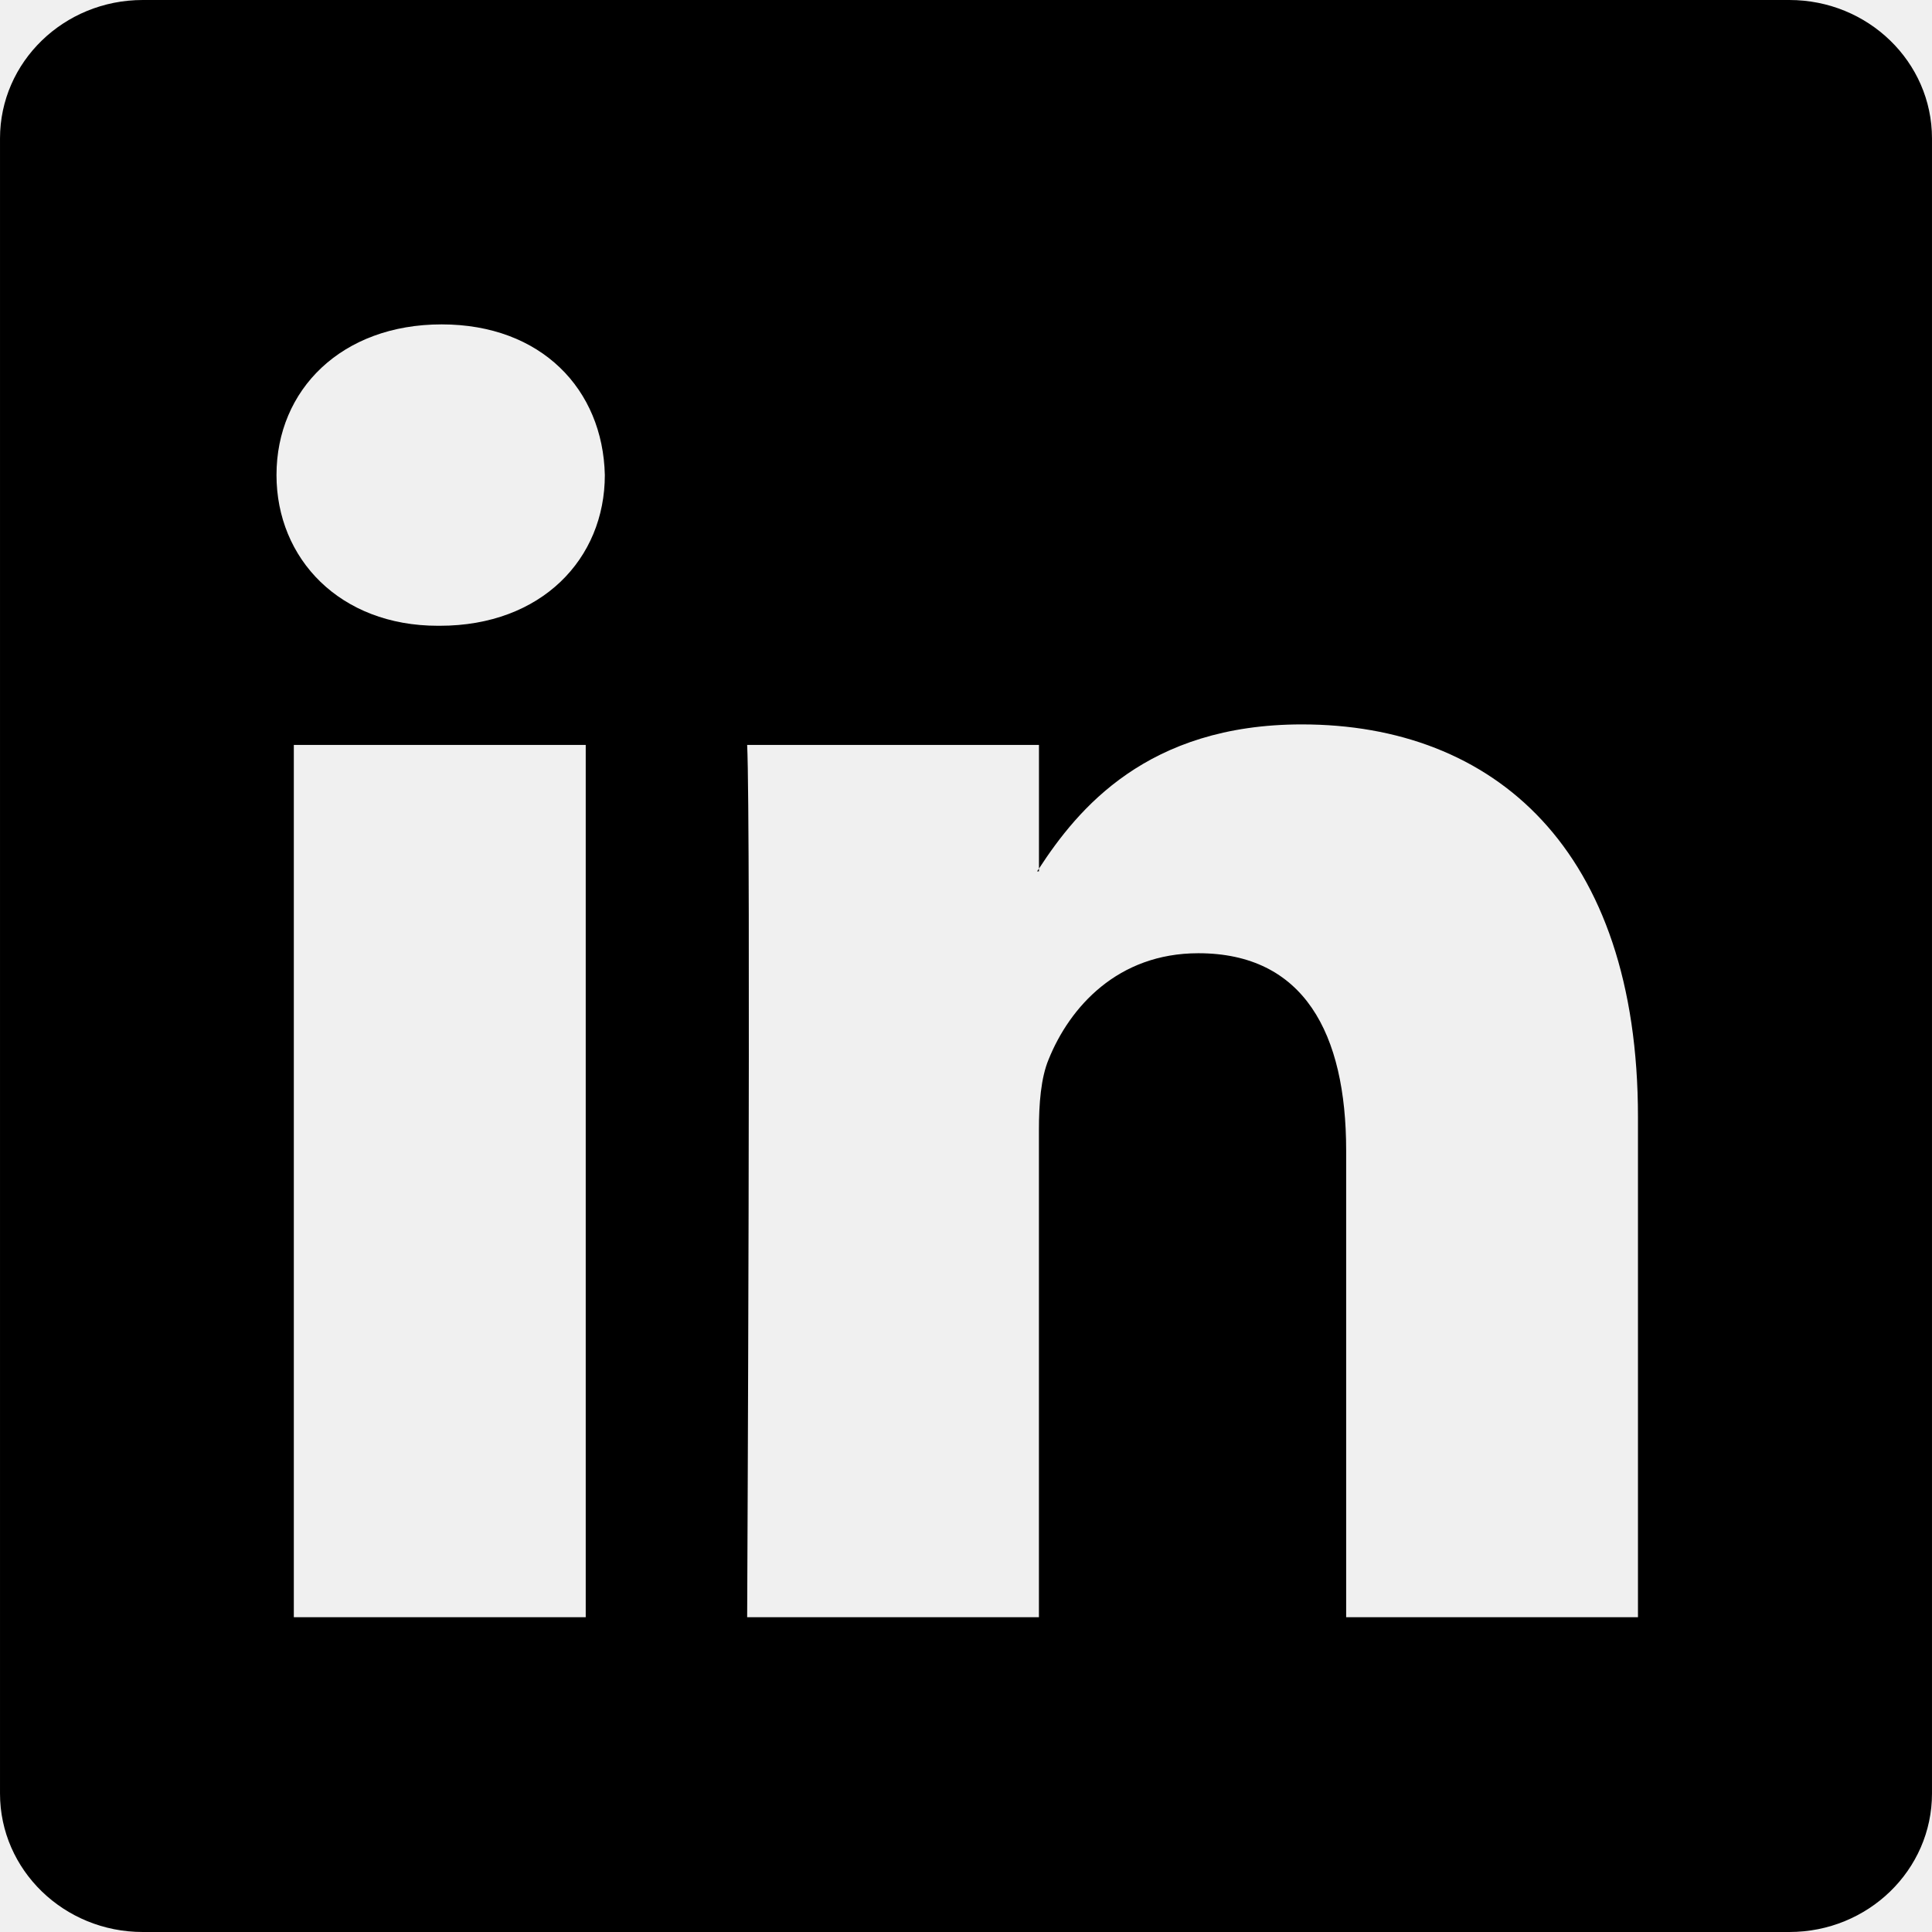
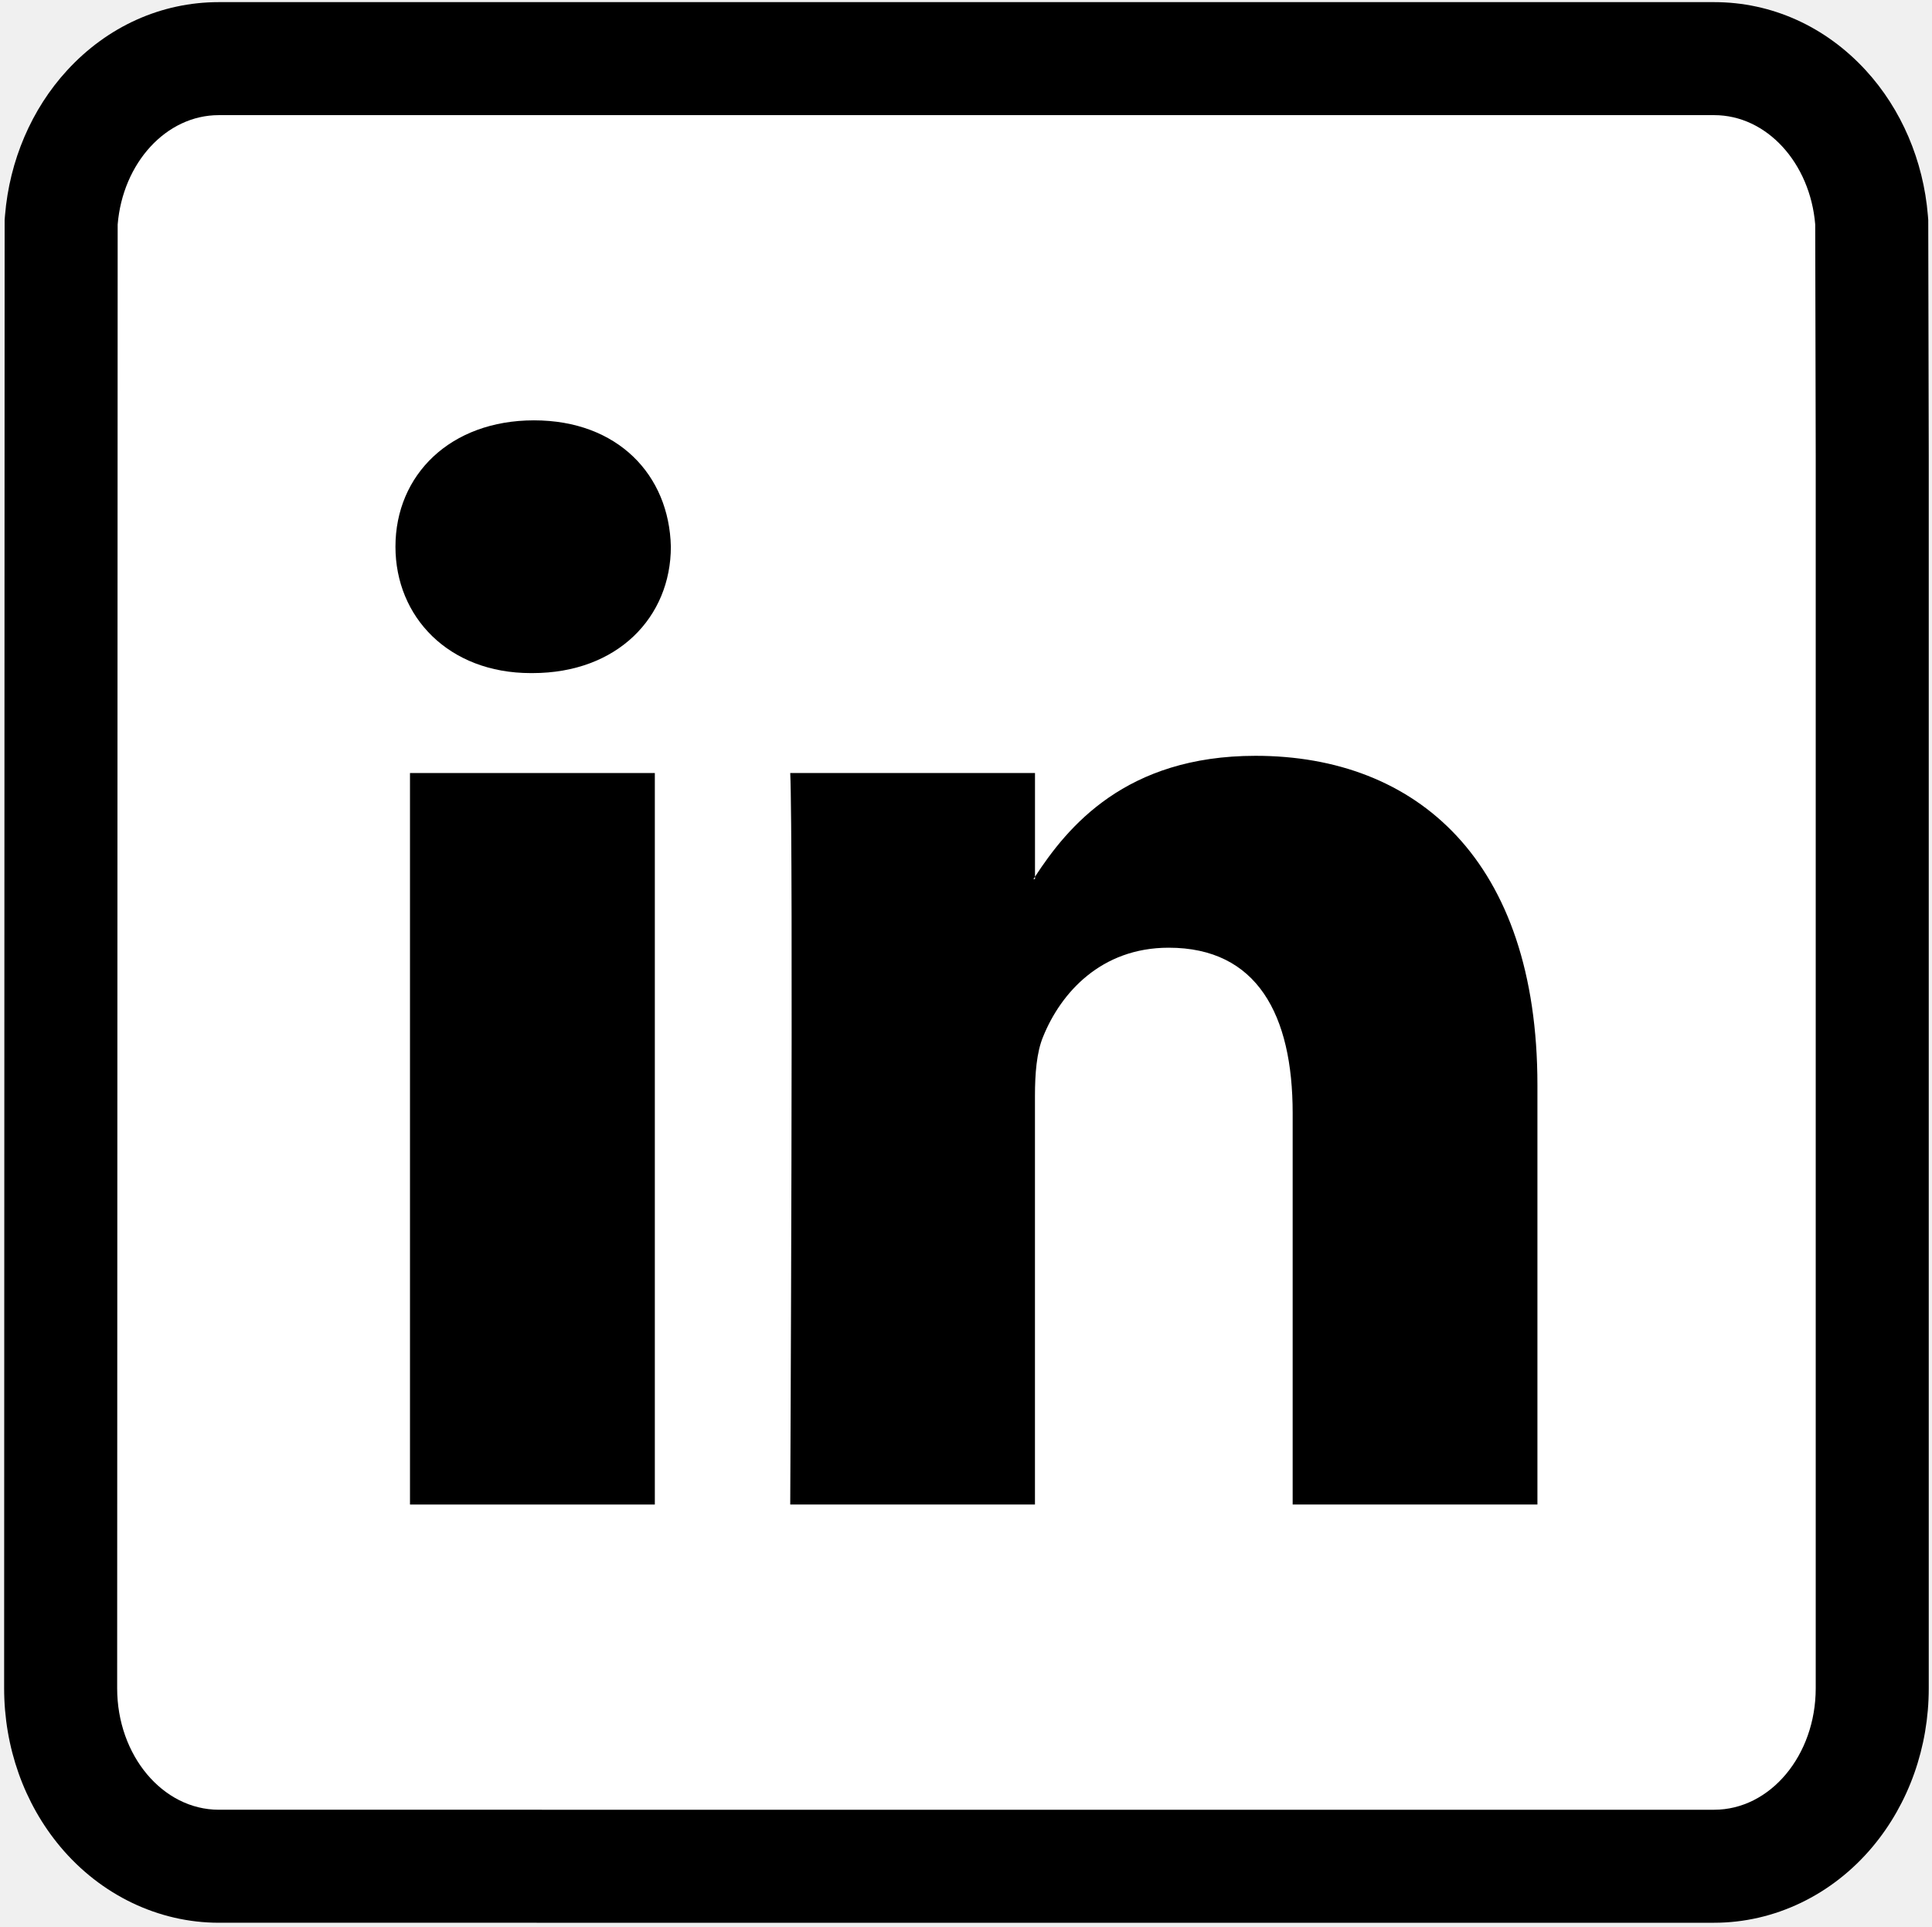
- <svg xmlns="http://www.w3.org/2000/svg" version="1.1" id="Capa_1" x="0px" y="0px" width="430.117px" height="430.118px" viewBox="0 0 430.117 430.118" style="enable-background:new 0 0 430.117 430.118;" xml:space="preserve">
+ <svg xmlns="http://www.w3.org/2000/svg" version="1.1" id="Capa_1" x="0px" y="0px" width="512.793px" height="511.426px" viewBox="-41.455 -40.441 512.793 511.426" enable-background="new -41.455 -40.441 512.793 511.426" xml:space="preserve">
  <g>
-     <path id="LinkedIn__x28_alt_x29_" d="M398.355,0H31.782C14.229,0,0.002,13.793,0.002,30.817v368.471   c0,17.025,14.232,30.83,31.78,30.83h366.573c17.549,0,31.76-13.814,31.76-30.83V30.817C430.115,13.798,415.904,0,398.355,0z    M130.4,360.038H65.413V165.845H130.4V360.038z M97.913,139.315h-0.437c-21.793,0-35.92-14.904-35.92-33.563   c0-19.035,14.542-33.535,36.767-33.535c22.227,0,35.899,14.496,36.331,33.535C134.654,124.415,120.555,139.315,97.913,139.315z    M364.659,360.038h-64.966V256.138c0-26.107-9.413-43.921-32.907-43.921c-17.973,0-28.642,12.018-33.327,23.621   c-1.736,4.144-2.166,9.94-2.166,15.728v108.468h-64.954c0,0,0.85-175.979,0-194.192h64.964v27.531   c8.624-13.229,24.035-32.1,58.534-32.1c42.76,0,74.822,27.739,74.822,87.414V360.038z M230.883,193.99   c0.111-0.182,0.266-0.401,0.42-0.614v0.614H230.883z" />
+     <path fill="#FFFFFF" d="M16.617,454.991c-23.145,0-41.975-21.193-41.975-47.242l0.134-389.197l0.051-0.61   c2.004-24.409,19.97-42.816,41.79-42.816h396.9c21.81,0,39.769,18.407,41.774,42.815l0.05,0.597l0.133,61.958v327.252   c0,26.051-18.822,47.244-41.957,47.244L16.617,454.991z" />
+     <path d="M413.518-9.875c13.994,0,25.485,12.739,26.825,29.044l0.132,61.359v327.22c0,17.795-12.062,32.244-26.957,32.244h-311.15   c-0.012,0-0.022-0.002-0.033-0.002H16.617c-14.894,0-26.975-14.441-26.975-32.242l0.134-388.58   C-8.885,2.862,2.619-9.875,16.617-9.875h85.75h225.4H413.518 M413.518-39.875h-85.75h-225.4h-85.75   c-15.244,0-29.545,6.436-40.271,18.122C-33.081-11.48-38.93,2.181-40.123,16.714l-0.101,1.22v1.225l-0.134,388.579   c0,15.646,5.289,30.577,14.893,42.058c10.737,12.834,26.076,20.195,42.082,20.195h84.361l0.01,0.002h1.379h311.15   c16.012,0,31.351-7.367,42.085-20.213c9.591-11.477,14.872-26.404,14.872-42.031V80.528v-0.032v-0.032l-0.132-61.359l-0.003-1.198   l-0.098-1.194c-1.194-14.529-7.038-28.186-16.456-38.456C443.064-33.436,428.763-39.875,413.518-39.875L413.518-39.875z" />
  </g>
  <g>
- </g>
-   <g>
- </g>
-   <g>
- </g>
-   <g>
- </g>
-   <g>
- </g>
-   <g>
- </g>
-   <g>
- </g>
-   <g>
- </g>
-   <g>
- </g>
-   <g>
- </g>
-   <g>
- </g>
-   <g>
- </g>
-   <g>
- </g>
-   <g>
- </g>
-   <g>
- </g>
+     <rect x="67.364" y="164.776" width="64.987" height="194.193" />
+     <path d="M100.274,71.148c-22.225,0-36.767,14.5-36.767,33.535c0,18.659,14.127,33.563,35.92,33.563h0.437   c22.642,0,36.741-14.9,36.741-33.563C136.173,85.645,122.501,71.148,100.274,71.148z" />
+     <path d="M291.788,160.205c-34.499,0-49.91,18.871-58.534,32.1v-27.531H168.29c0.85,18.213,0,194.192,0,194.192h64.954V250.498   c0-5.788,0.43-11.584,2.166-15.728c4.686-11.604,15.354-23.622,33.327-23.622c23.494,0,32.907,17.815,32.907,43.921v103.899h64.966   V247.619C366.61,187.944,334.549,160.205,291.788,160.205z M233.254,192.922h-0.42c0.111-0.182,0.266-0.401,0.42-0.614V192.922z" />
+   </g>
</svg>
